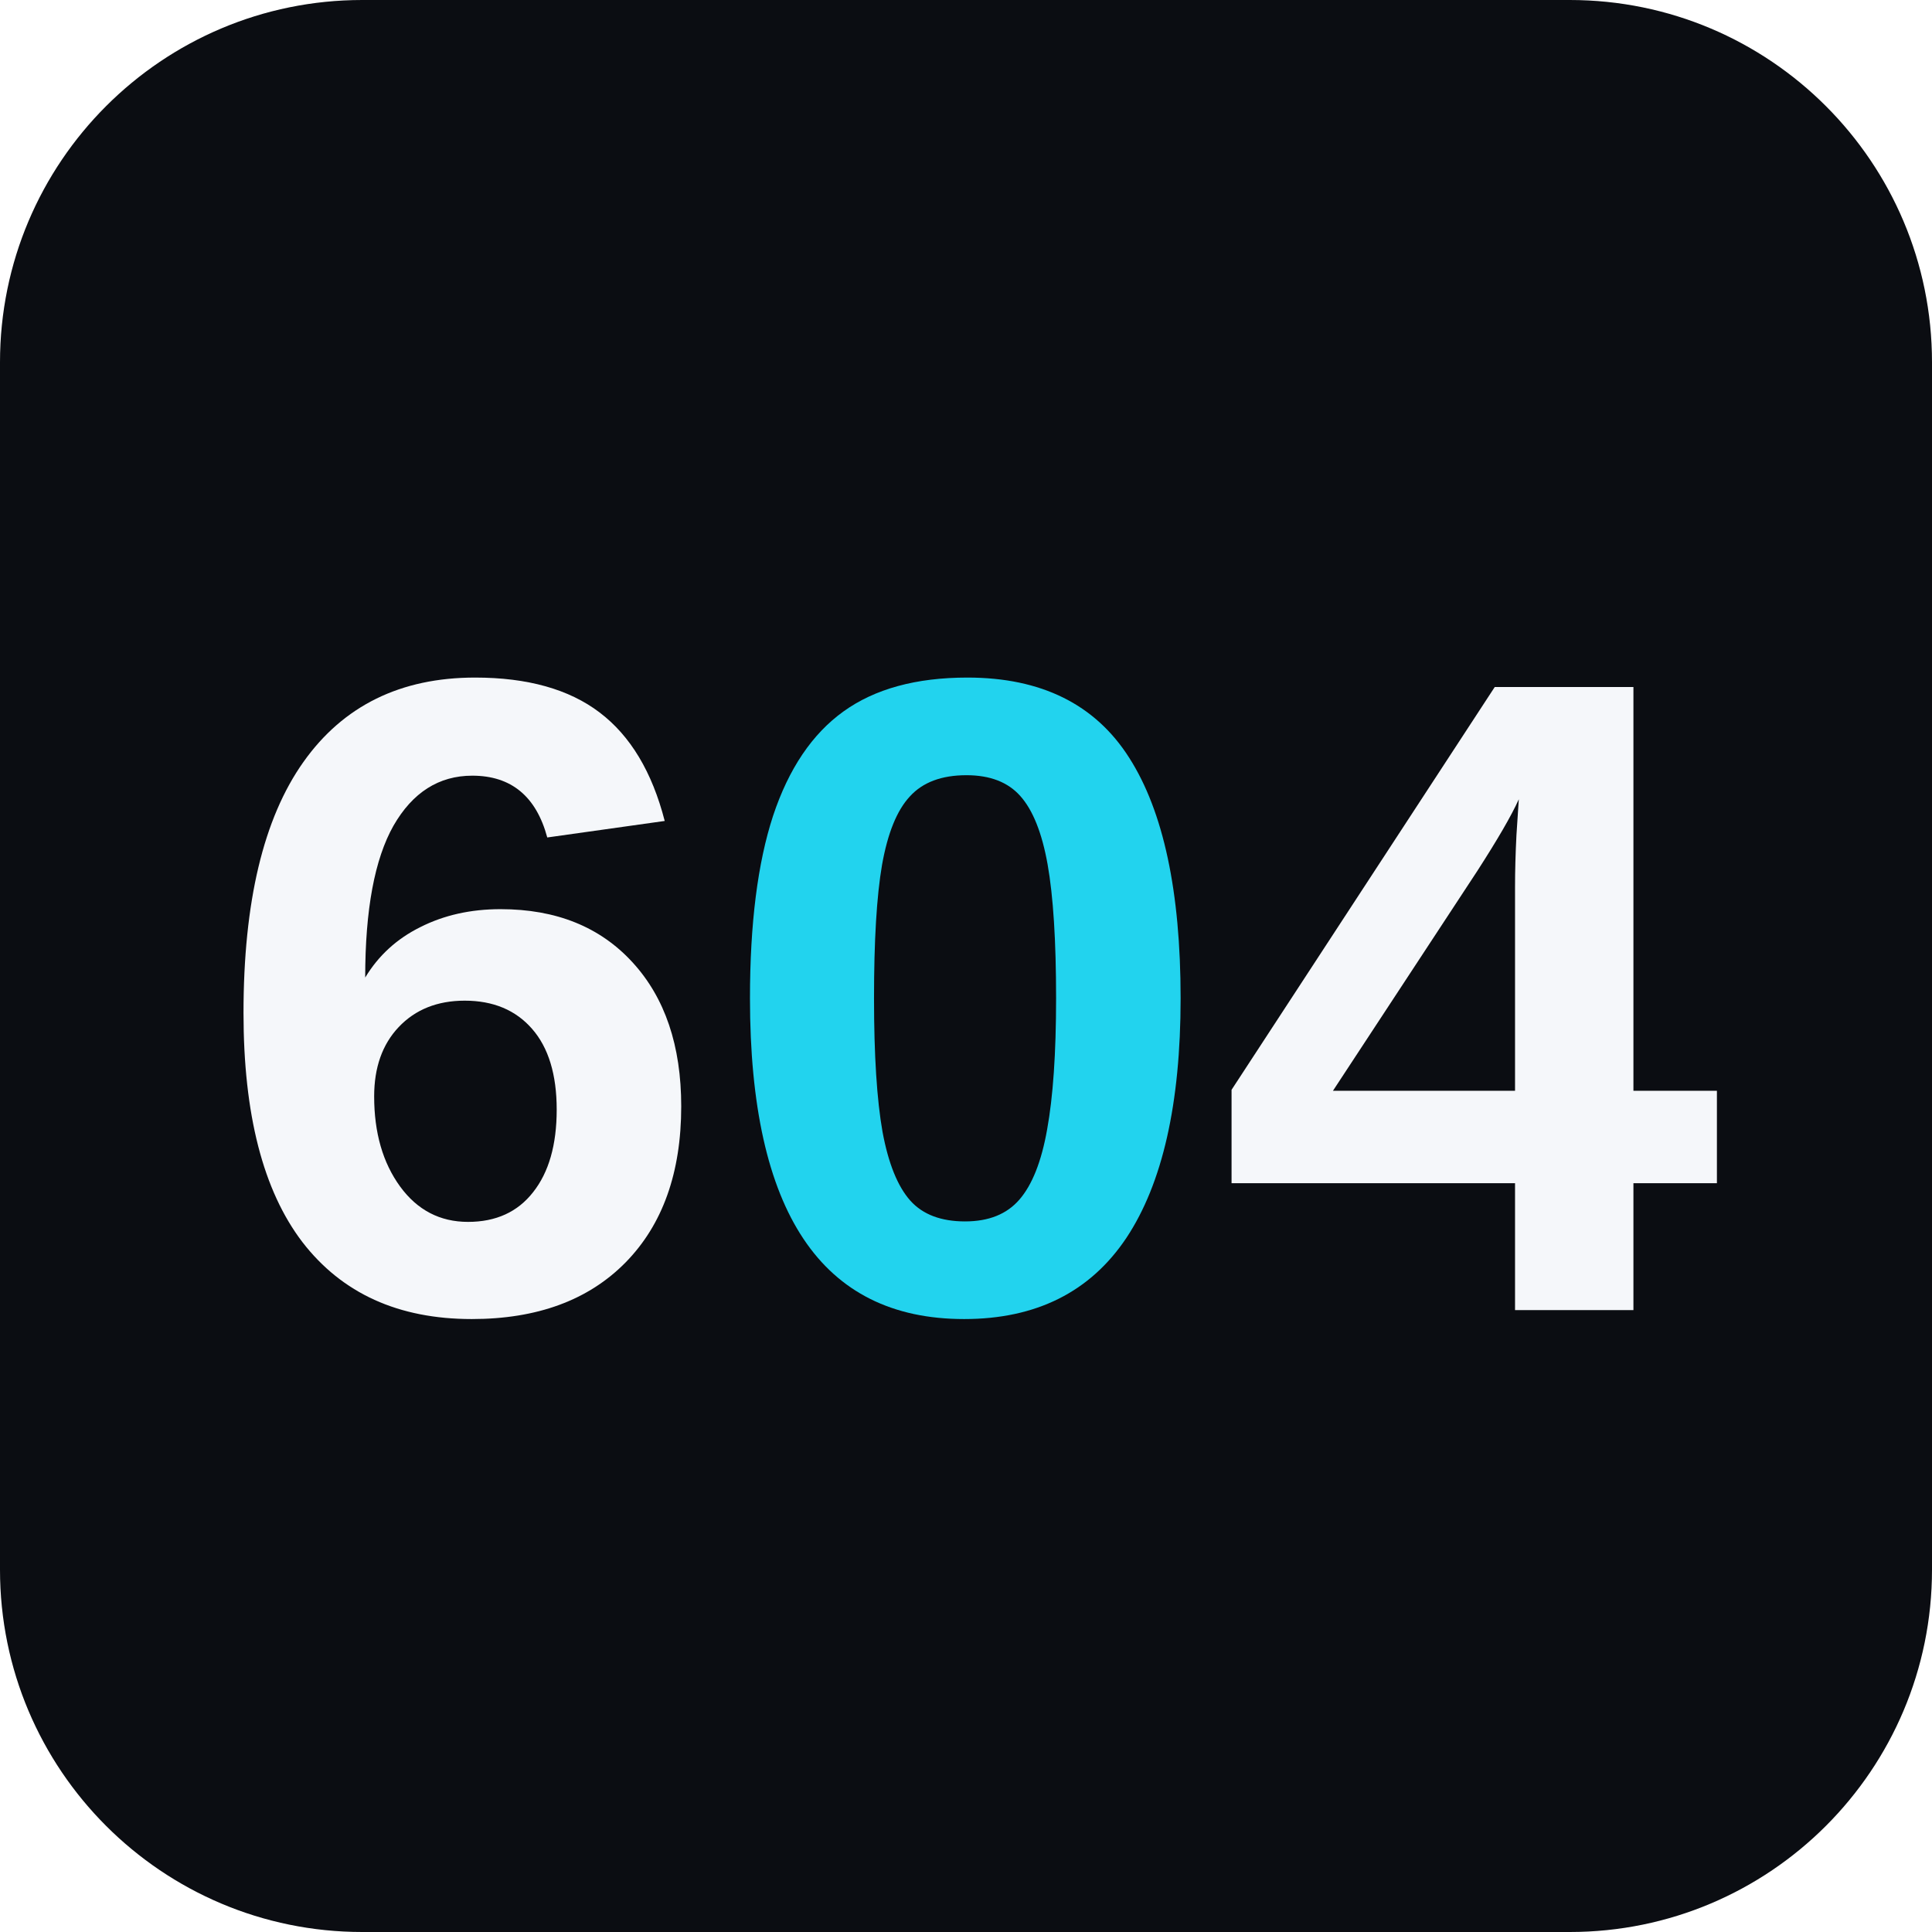
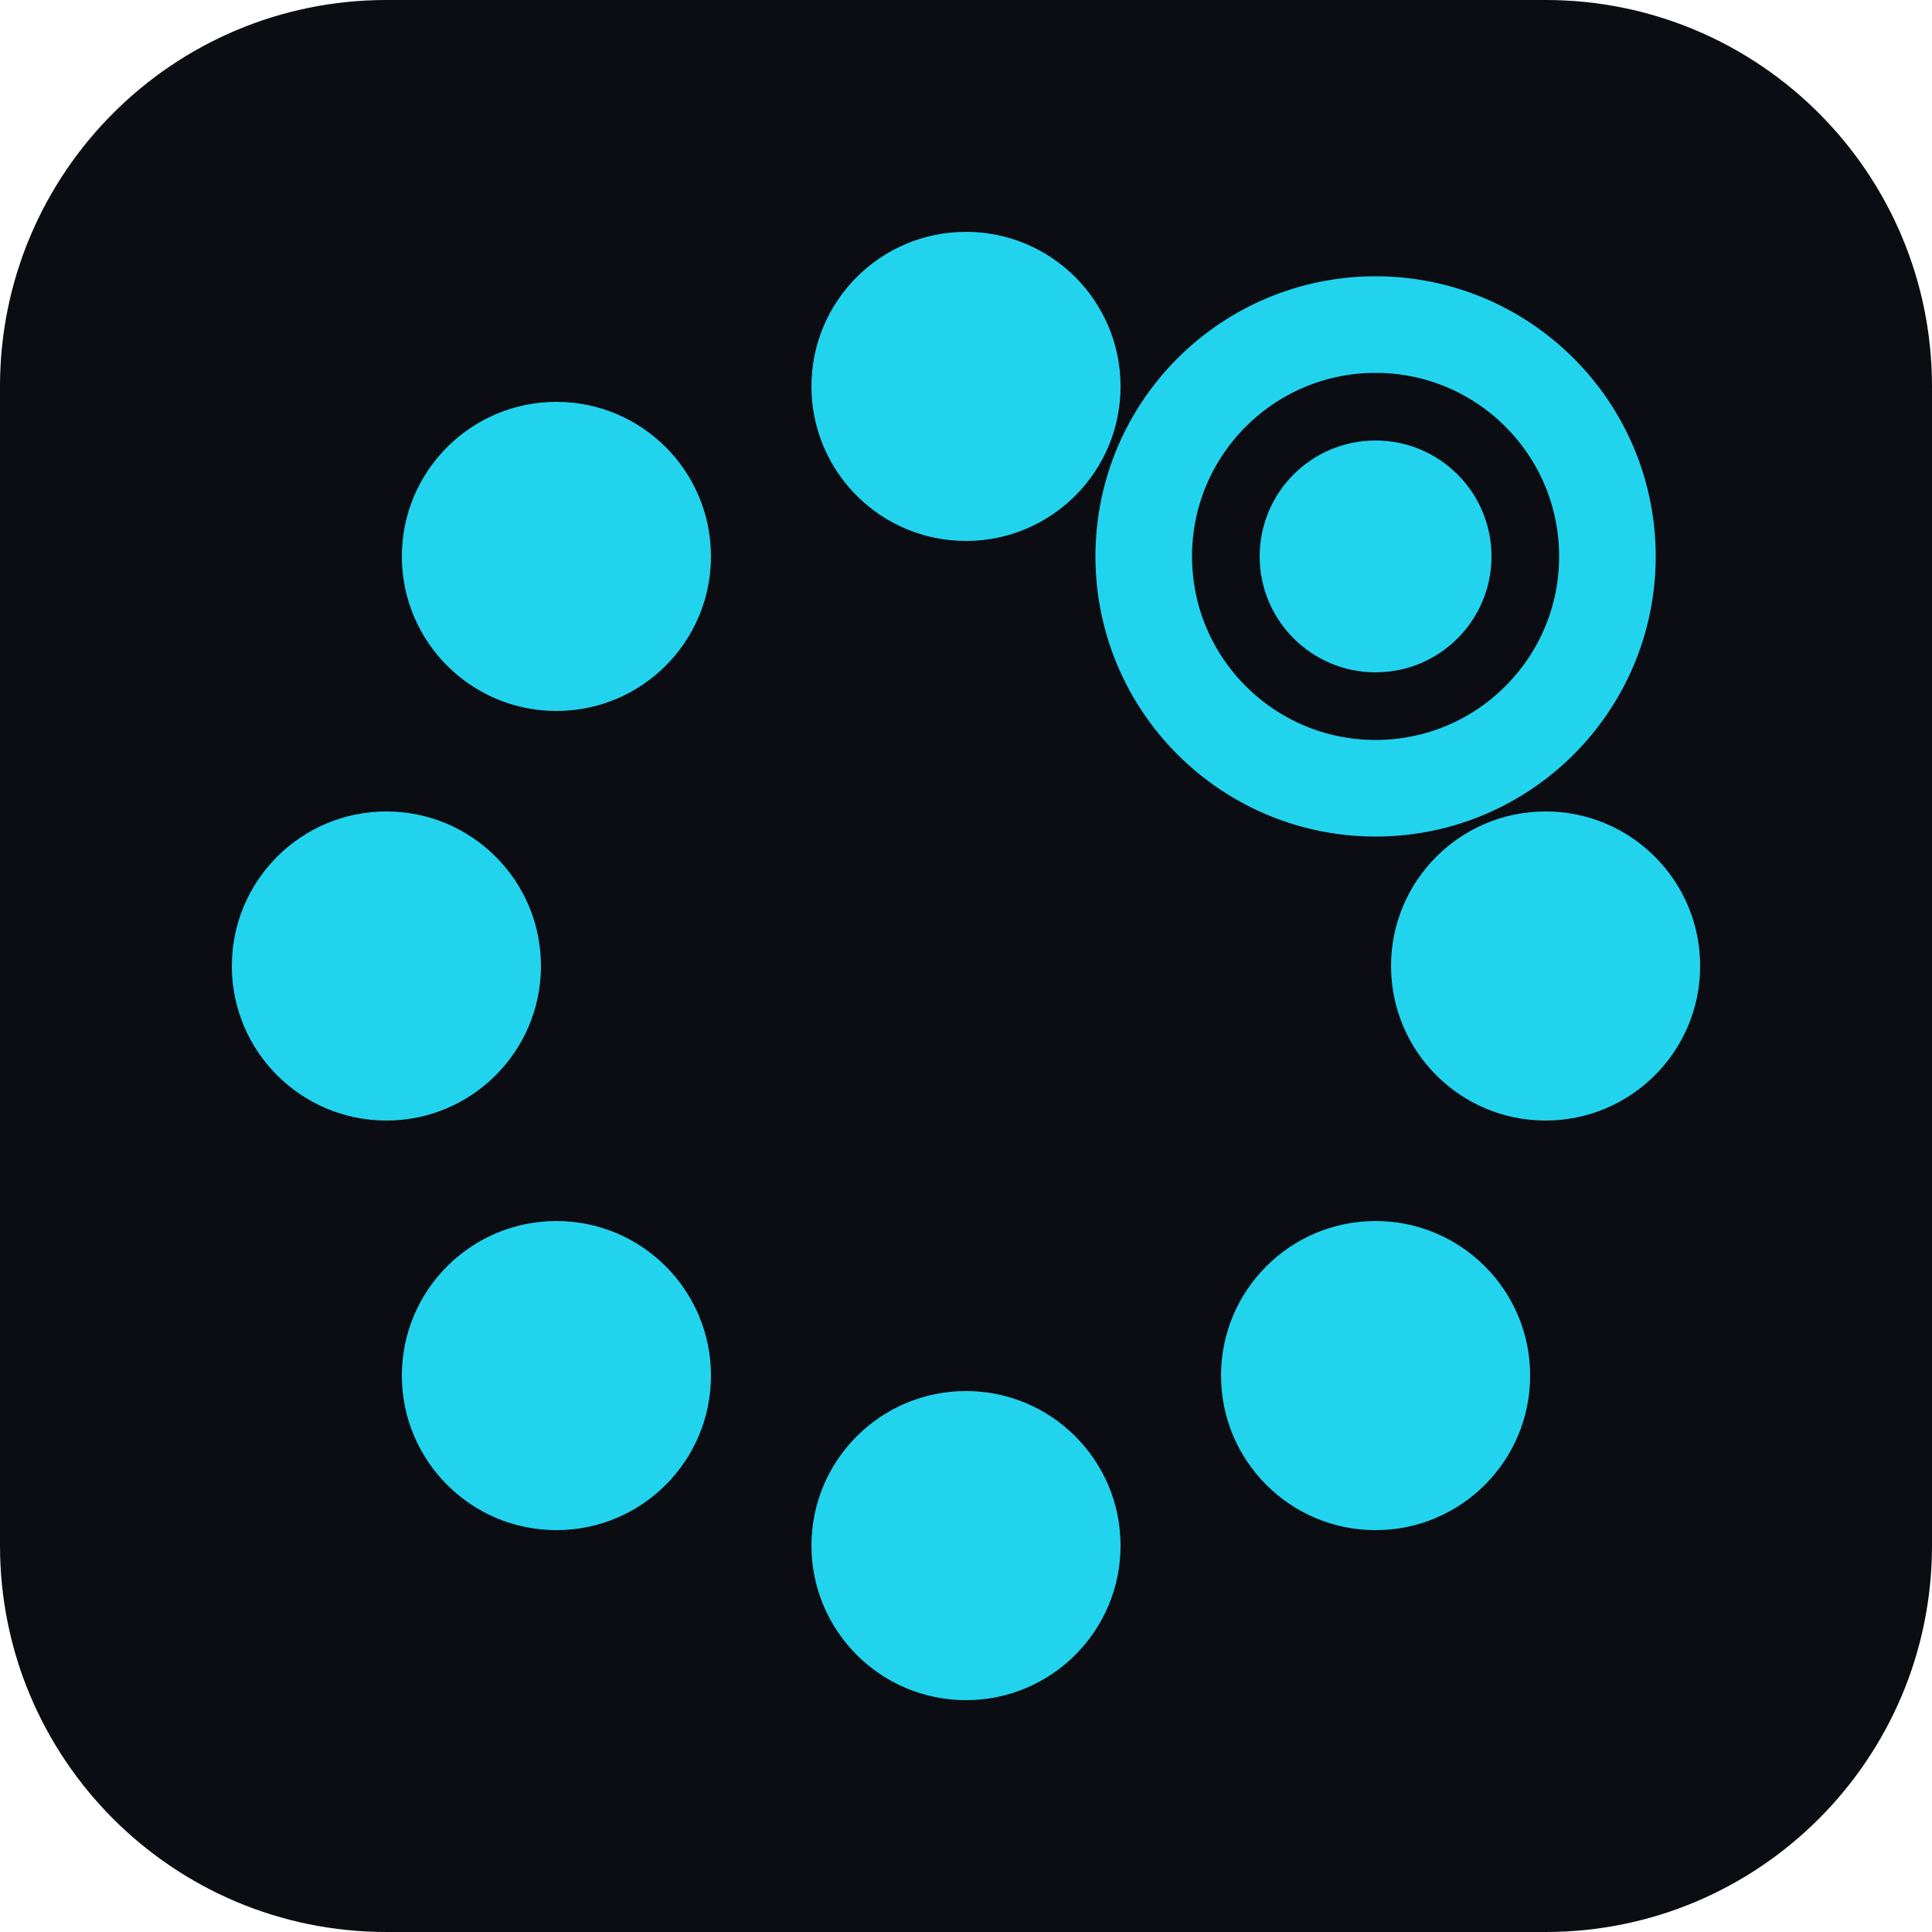
- <svg xmlns="http://www.w3.org/2000/svg" width="64" height="64" viewBox="0 0 64 64">
-   <rect width="64" height="64" rx="12" fill="#0B0D12" />
-   <text x="32" y="33" text-anchor="middle" dominant-baseline="central" font-family="Arial, Helvetica, sans-serif" font-size="30" font-weight="700" fill="#F5F7FA">6<tspan fill="#22D3EE">0</tspan>4</text>
+ <svg xmlns="http://www.w3.org/2000/svg" viewBox="0 0 100 100">
+   <rect width="100" height="100" rx="20" fill="#0B0D12" />
+   <g transform="translate(50,50)">
+     <circle cx="30" cy="0" r="8" fill="#22D3EE" />
+     <circle cx="21.2" cy="21.2" r="8" fill="#22D3EE" />
+     <circle cx="0" cy="30" r="8" fill="#22D3EE" />
+     <circle cx="-21.2" cy="21.2" r="8" fill="#22D3EE" />
+     <circle cx="-30" cy="0" r="8" fill="#22D3EE" />
+     <circle cx="-21.2" cy="-21.2" r="8" fill="#22D3EE" />
+     <circle cx="0" cy="-30" r="8" fill="#22D3EE" />
+     <circle cx="21.2" cy="-21.2" r="12" fill="#0B0D12" stroke="#22D3EE" stroke-width="5" />
+     <circle cx="21.2" cy="-21.2" r="6" fill="#22D3EE" />
+   </g>
</svg>
